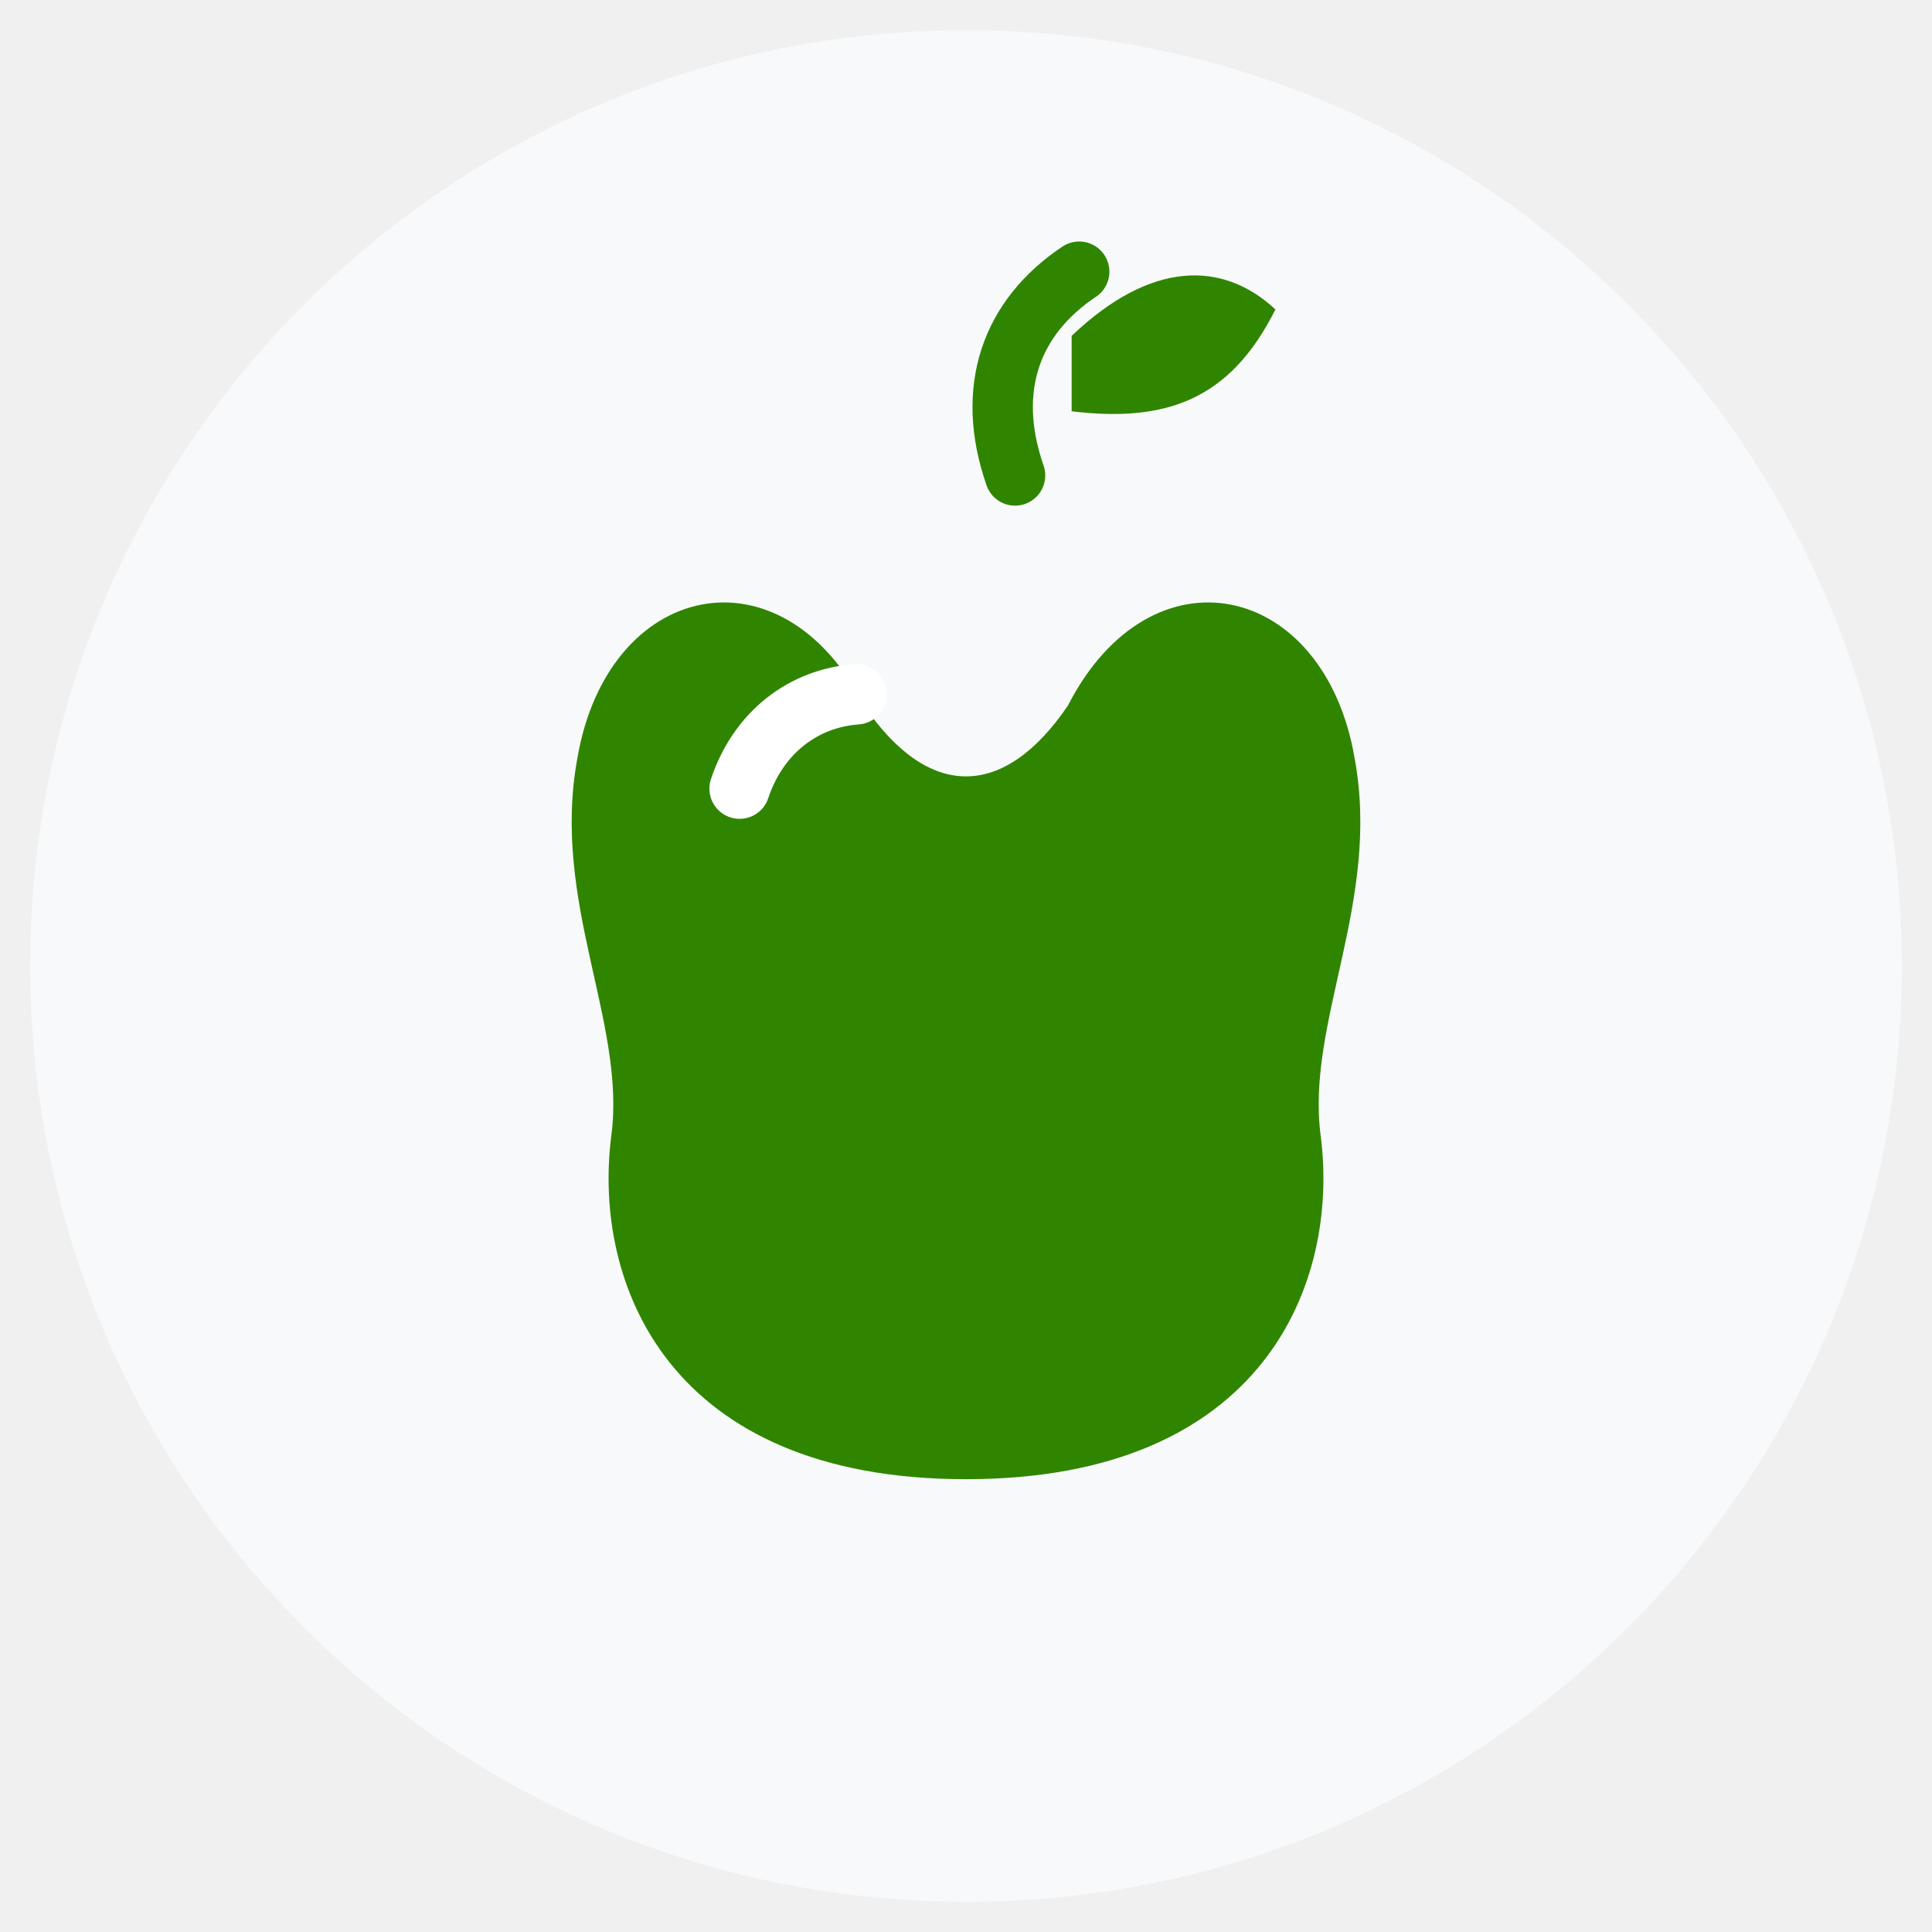
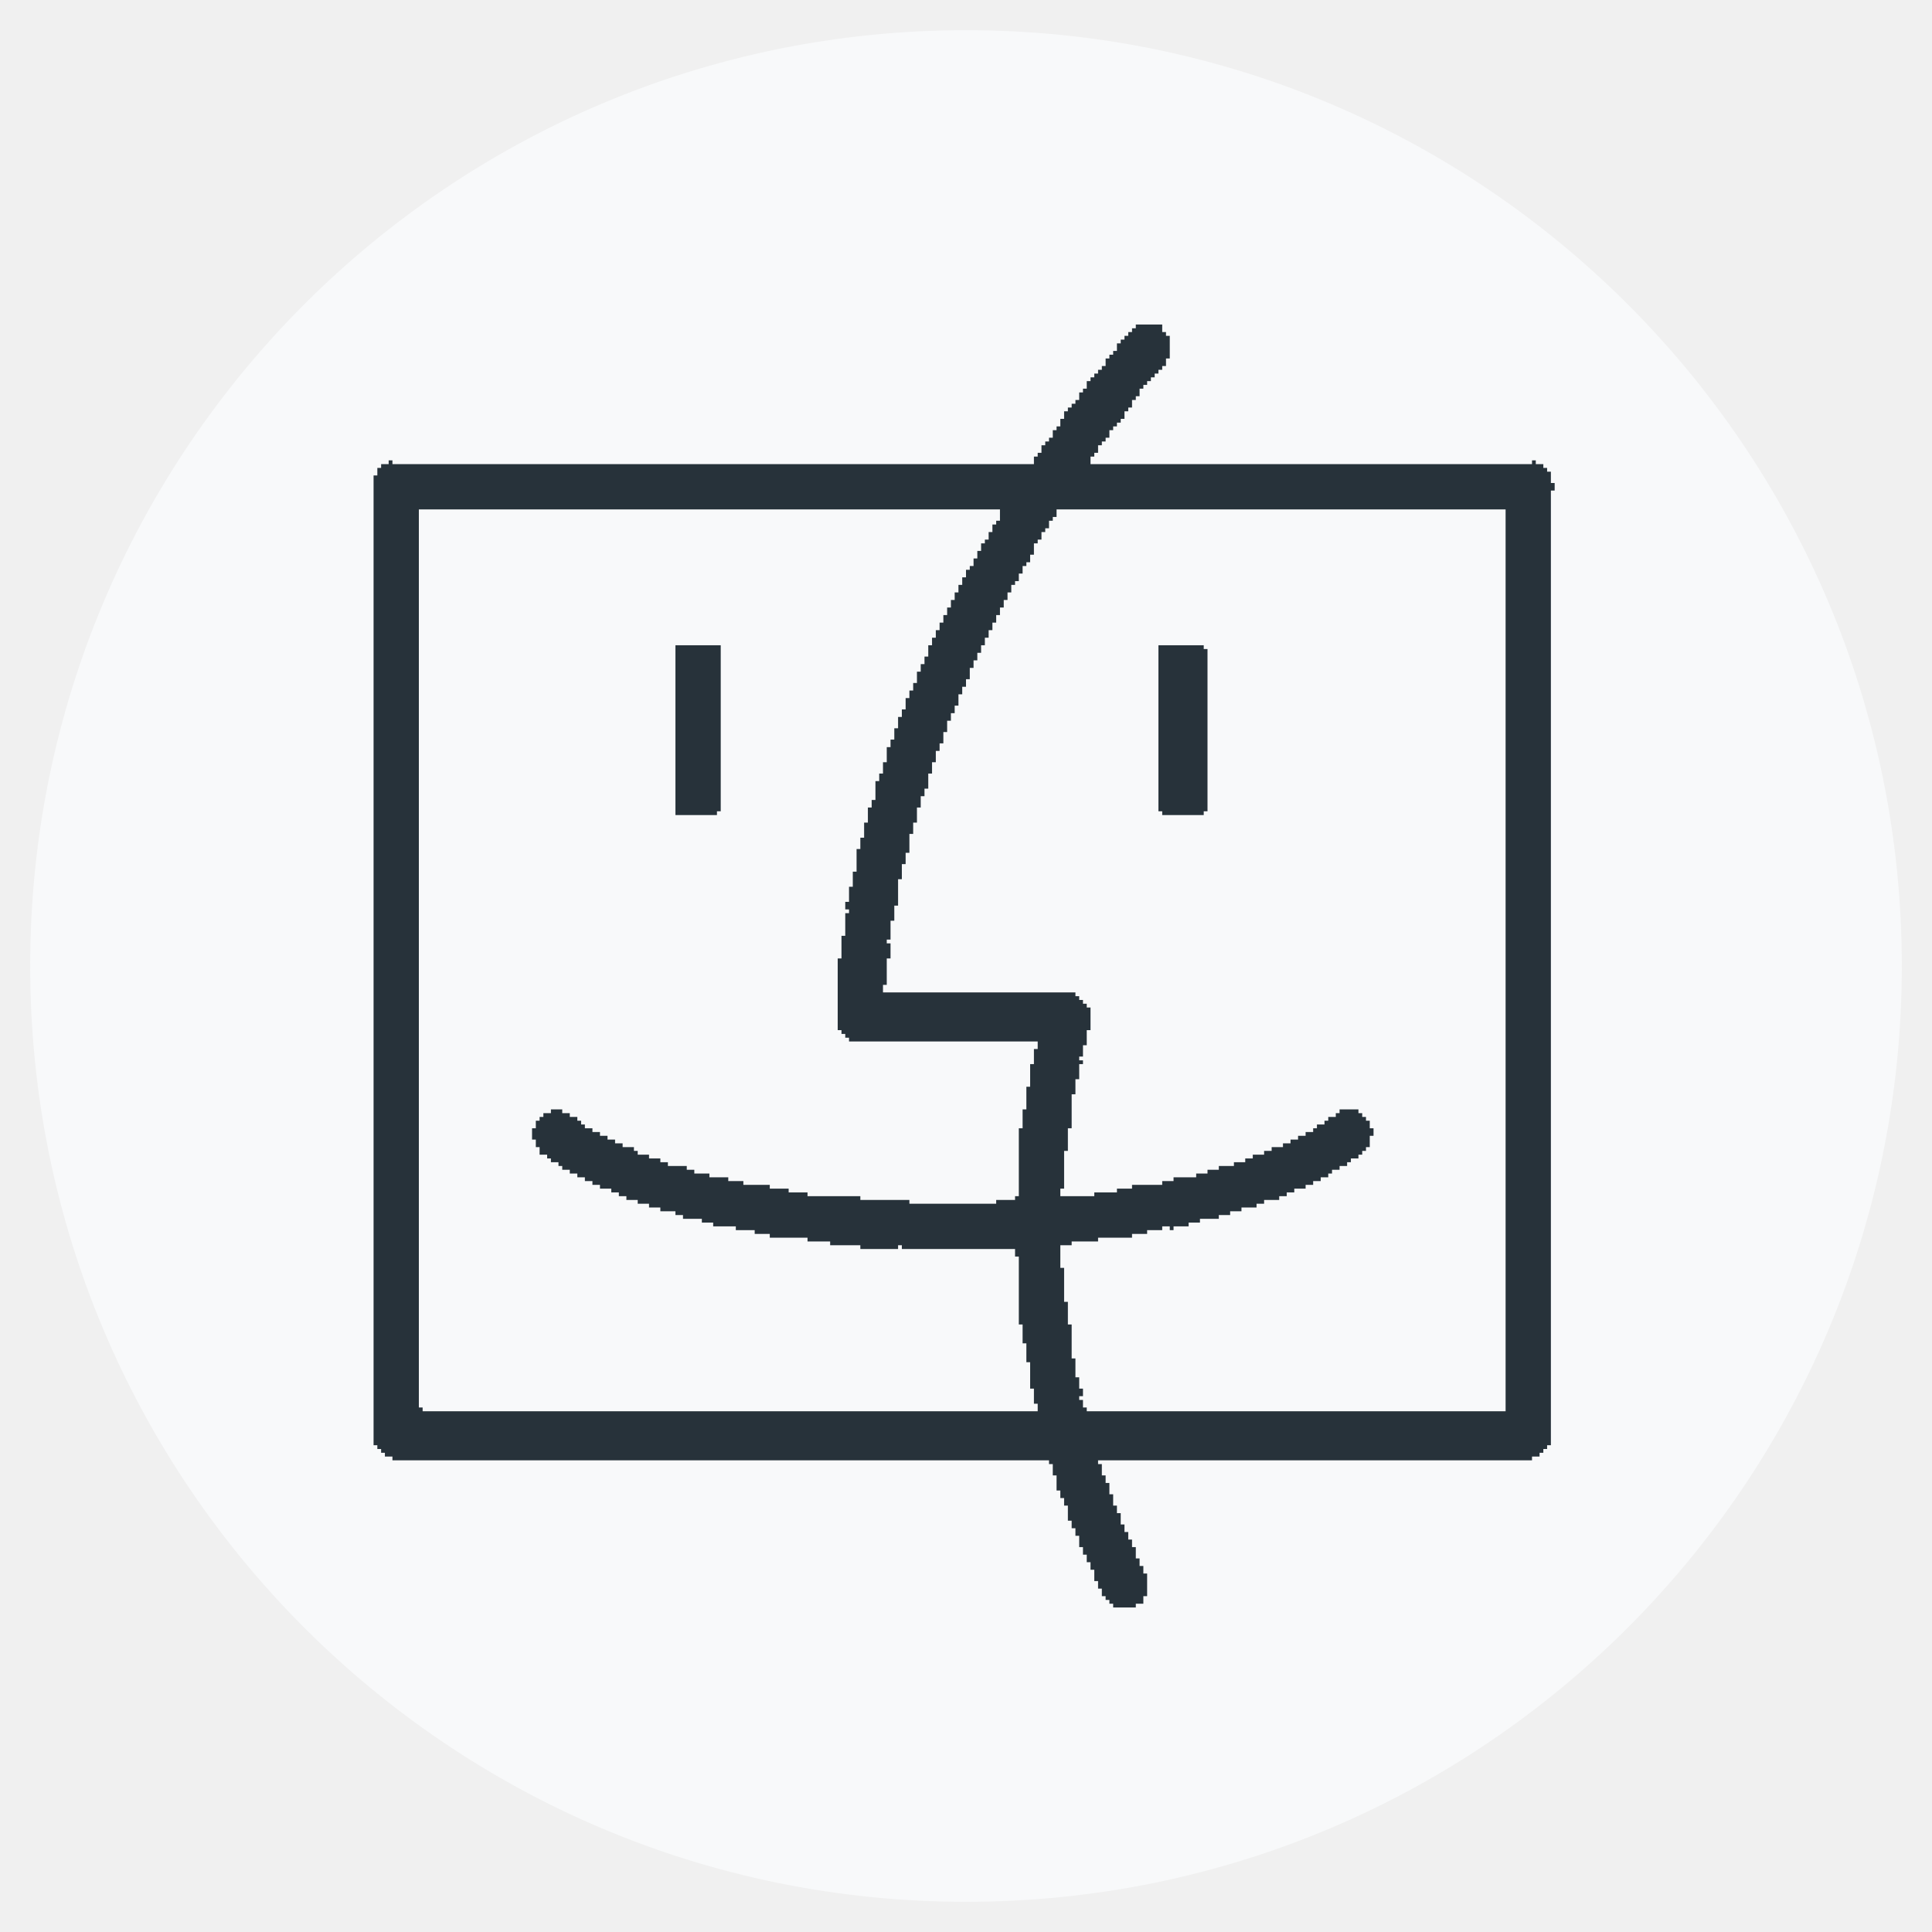
<svg xmlns="http://www.w3.org/2000/svg" viewBox="0 0 512 512" role="img" aria-labelledby="title description">
  <circle cx="256" cy="256" r="248" fill="#f8f9fa" />
-   <path d="M269 126c-8-23-1-42 17-54" fill="none" stroke="#308500" stroke-width="16" stroke-linecap="round" />
-   <path d="M284 89c21-20 40-20 54-7-12 24-29 30-54 27Z" fill="#308500" />
-   <path d="M229 187c-22-43-68-33-76 14-7 38 13 70 9 100-5 39 15 91 94 91s99-52 94-91c-4-30 16-62 9-100-8-47-54-57-76-14-17 25-37 25-54 0Z" fill="#308500" />
-   <path d="M196 209c5-15 17-24 31-25" fill="none" stroke="#ffffff" stroke-width="16" stroke-linecap="round" />
+   <g fill="#27323a">
+     <path d="M99,126v2v2v2v2v2v2v2v2v2v2v2v2v2v2v2v2v2v2v2v2v2v2v2v2v2v2v2v2v2v2v2v2v2v2v2v2v2v2v2v2v2v2v2v2v2v2v2v2v2v2v2v2v2v2v2v2v2v2v2v2v2v2v2v2v2v2v2v2v2v2v2v2v2v2v2v2v2v2v2v2v2v2v2v2v2v2v2v2v2v2v2v2v2v2v2v2v2v2v2v2v2v2v2v2v2v2v2v2v2v2v2v2v2v2v2v2v2v2v2v2v2v2v2v2v2v2v2v2v1h1v1h1v1h1v1h2v1h2h2h2h2h2h2h2h2h2h2h2h2h2h2h2h2h2h2h2h2h2h2h2h2h2h2h2h2h2h2h2h2h2h2h2h2h2h2h2h2h2h2h2h2h2h2h2h2h2h2h2h2h2h2h2h2h2h2h2h2h2h2h2h2h2h2h2h2h2h2h2h2h2h2h2h2h2h2h2h2h2h2h2h2h2h2h2v1h1v2v1h1v2v2h1v2h1v2h1v2v2h1v2h1v2h1v2v1h1v2h1v2h1v2h1v2v1h1v2h1v2h1v1h1v1h1v1h2h2h2v-1h2v-2h1v-2v-2v-2h-1v-2h-1v-2h-1v-2v-1h-1v-2h-1v-2h-1v-2h-1v-2v-1h-1v-2h-1v-2v-1h-1v-2v-1h-1v-2h-1v-2v-1h-1v-1h2h2h2h2h2h2h2h2h2h2h2h2h2h2h2h2h2h2h2h2h2h2h2h2h2h2h2h2h2h2h2h2h2h2h2h2h2h2h2h2h2h2h2h2h2h2h2h2h2h2h2h2h2h2h2h2h2h1v-1h2v-1h1v-1h1v-1h1v-2v-2v-2v-2v-2v-2v-2v-2v-2v-2v-2v-2v-2v-2v-2v-2v-2v-2v-2v-2v-2v-2v-2v-2v-2v-2v-2v-2v-2v-2v-2v-2v-2v-2v-2v-2v-2v-2v-2v-2v-2v-2v-2v-2v-2v-2v-2v-2v-2v-2v-2v-2v-2v-2v-2v-2v-2v-2v-2v-2v-2v-2v-2v-2v-2v-2v-2v-2v-2v-2v-2v-2v-2v-2v-2v-2v-2v-2v-2v-2v-2v-2v-2v-2v-2v-2v-2v-2v-2v-2v-2v-2v-2v-2v-2v-2v-2v-2v-2v-2v-2v-2v-2v-2v-2v-2v-2v-2v-2v-2v-2v-2v-2v-2v-2v-2v-2v-2v-2v-2v-2v-2v-2v-2v-2v-2v-1h1v-2h-1v-2v-1h-1v-1h-1v-1h-2v-1h-1v1h-2h-2h-2h-2h-2h-2h-2h-2h-2h-2h-2h-2h-2h-2h-2h-2h-2h-2h-2h-2h-2h-2h-2h-2h-2h-2h-2h-2h-2h-2h-2h-2h-2h-2h-2h-2h-2h-2h-2h-2h-2h-2h-2h-2h-2h-2h-2h-2h-2h-2h-2h-2h-2h-2h-2h-2h-2h-2h-1v-2h1v-1h1v-2h1v-1h1v-1h1v-2h1v-1h1v-1h1v-1h1v-2h1v-1h1v-2h1v-1h1v-2h1v-1h1v-1h1v-1h1v-1h1v-1h1v-1h1v-2h1v-2v-2v-2h-1v-1h-1v-2h-2h-2h-2h-1v1h-1v1h-1v1h-1v1h-1v1h-1v2h-1v1h-1v1h-1v2h-1v1h-1v1h-1v1h-1v1h-1v2h-1v1h-1v2h-1v1h-1v1h-1v1h-1v2h-1v2h-1v1h-1v2h-1v1h-1v1h-1v2h-1v1h-1v2h-2h-2h-2h-2h-2h-2h-2h-2h-2h-2h-2h-2h-2h-2h-2h-2h-2h-2h-2h-2h-2h-2h-2h-2h-2h-2h-2h-2h-2h-2h-2h-2h-2h-2h-2h-2h-2h-2h-2h-2h-2h-2h-2h-2h-2h-2h-2h-2h-2h-2h-2h-2h-2h-2h-2h-2h-2h-2h-2h-2h-2h-2h-2h-2h-2h-2h-2h-2h-2h-2h-2h-2h-2h-2h-2h-2h-2h-2h-2h-2h-2h-2h-2h-2h-2v-1h-1v1h-2v1h-1v2ZM111,135h2h2h2h2h2h2h2h2h2h2h2h2h2h2h2h2h2h2h2h2h2h2h2h2h2h2h2h2h2h2h2h2h2h2h2h2h2h2h2h2h2h2h2h2h2h2h2h2h2h2h2h2h2h2h2h2h2h2h2h2h2h2h2h2h2h2h2h2h2h2h2h2h2h2h2h2h2v2v1h-1v1h-1v2h-1v2h-1v1h-1v2h-1v2h-1v2h-1v1h-1v2h-1v2h-1v2h-1v2h-1v2h-1v2h-1v2h-1v2h-1v2h-1v2h-1v2v1h-1v2h-1v2h-1v2v1h-1v2h-1v2h-1v2v1h-1v2h-1v2v1h-1v2v1h-1v2h-1v2v2h-1v2v1h-1v2h-1v2v2v1h-1v2h-1v2v2h-1v2v2h-1v2v1h-1v2v2v2h-1v2v2h-1v2v2h-1v2h1v1h-1v2v2v2h-1v2v2v2h-1v2v2v2v2v2v2v2v2v2v1h1v1h1v1h1v1h2h2h2h2h2h2h2h2h2h2h2h2h2h2h2h2h2h2h2h2h2h2h2h2h2v2h-1v2v2h-1v2v2v2h-1v2v2v2h-1v2v2v1h-1v2v2v2v2v2v2v2v2v2h-1v1h-2h-2h-1v1h-2h-2h-2h-2h-2h-2h-2h-2h-2h-2h-2h-1v-1h-2h-2h-2h-2h-2h-2h-1v-1h-2h-2h-2h-2h-2h-2h-2v-1h-2h-2h-1v-1h-2h-2h-1v-1h-2h-2h-2h-1v-1h-2h-2v-1h-2h-2h-1v-1h-2h-2v-1h-2v-1h-2h-2h-1v-1h-2v-1h-2h-1v-1h-2h-1v-1h-1v-1h-2h-1v-1h-2v-1h-2v-1h-2v-1h-2v-1h-2v-1h-1v-1h-1v-1h-2v-1h-2v-1h-2h-1v1h-2v1h-1v1h-1v2h-1v2v1h1v2h1v2h2v1h1v1h2v1h1v1h2v1h2v1h2v1h2v1h2v1h2h1v1h2v1h2v1h2h1v1h2h1v1h2h1v1h2h2v1h2v1h2h2h1v1h2h1v1h2h2h2v1h2h2h1v1h2h2v1h2h2h2h2h2v1h2h2h2v1h2h2h2h2v1h2h2h2h2h2v-1h1v1h2h2h2h2h2h2h2h2h2h2h2h2h2h2h2v2h1v2v2v2v2v2v2v2v2v2h1v2v2v1h1v2v2v1h1v2v2v2v1h1v2v2h1v2h-2h-2h-2h-2h-2h-2h-2h-2h-2h-2h-2h-2h-2h-2h-2h-2h-2h-2h-2h-2h-2h-2h-2h-2h-2h-2h-2h-2h-2h-2h-2h-2h-2h-2h-2h-2h-2h-2h-2h-2h-2h-2h-2h-2h-2h-2h-2h-2h-2h-2h-2h-2h-2h-2h-2h-2h-2h-2h-2h-2h-2h-2h-2h-2h-2h-2h-2h-2h-2h-2h-2h-2h-2h-2h-2h-2h-2h-2h-2h-2h-2h-1v-1h-1v-2v-2v-2v-2v-2v-2v-2v-2v-2v-2v-2v-2v-2v-2v-2v-2v-2v-2v-2v-2v-2v-2v-2v-2v-2v-2v-2v-2v-2v-2v-2v-2v-2v-2v-2v-2v-2v-2v-2v-2v-2v-2v-2v-2v-2v-2v-2v-2v-2v-2v-2v-2v-2v-2v-2v-2v-2v-2v-2v-2v-2v-2v-2v-2v-2v-2v-2v-2v-2v-2v-2v-2v-2v-2v-2v-2v-2v-2v-2v-2v-2v-2v-2v-2v-2v-2v-2v-2v-2v-2v-2v-2v-2v-2v-2v-2v-2v-2v-2v-2v-2v-2v-2v-2v-2v-2v-2v-2v-2v-2v-2v-2v-2v-2v-2v-2v-2v-2ZM234,261h1v-2v-2v-2v-1h1v-2v-2h-1v-1h1v-2v-2v-1h1v-2v-2h1v-2v-2v-2v-1h1v-2v-2h1v-2v-1h1v-2v-2v-1h1v-2v-1h1v-2v-2h1v-2v-1h1v-2h1v-2v-2h1v-2v-1h1v-2v-1h1v-2h1v-2v-1h1v-2v-1h1v-2h1v-2h1v-2v-1h1v-2h1v-2h1v-2v-1h1v-2h1v-2h1v-2h1v-2h1v-2h1v-2h1v-2h1v-2h1v-2h1v-2h1v-2h1v-1h1v-2h1v-2h1v-1h1v-2h1v-2v-1h1v-1h1v-2h1v-1h1v-2h1v-1h1v-2h2h2h2h2h2h2h2h2h2h2h2h2h2h2h2h2h2h2h2h2h2h2h2h2h2h2h2h2h2h2h2h2h2h2h2h2h2h2h2h2h2h2h2h2h2h2h2h2h2h2h2h2h2h2h2h2h2h2h2h1v2v2v2v2v2v2v2v2v2v2v2v2v2v2v2v2v2v2v2v2v2v2v2v2v2v2v2v2v2v2v2v2v2v2v2v2v2v2v2v2v2v2v2v2v2v2v2v2v2v2v2v2v2v2v2v2v2v2v2v2v2v2v2v2v2v2v2v2v2v2v2v2v2v2v2v2v2v2v2v2v2v2v2v2v2v2v2v2v2v2v2v2v2v2v2v2v2v2v2v2v2v2v2v2v2v2v2v2v2v2v2v2v2v2v2v2v2v2v2v1h-2h-2h-2h-2h-2h-2h-2h-2h-2h-2h-2h-2h-2h-2h-2h-2h-2h-2h-2h-2h-2h-2h-2h-2h-2h-2h-2h-2h-2h-2h-2h-2h-2h-2h-2h-2h-2h-2h-2h-2h-2h-2h-2h-2h-2h-2h-2h-2h-2h-2h-2h-2h-2h-2h-2h-1v-1h-1v-2h-1v-1h1v-2h-1v-2v-1h-1v-2v-2v-1h-1v-2v-2v-2v-2v-1h-1v-2v-2v-2h-1v-2v-2v-2v-2v-1h-1v-2v-2v-2h2h1v-1h2h2h2h1v-1h2h2h2h2h1v-1h2h2v-1h2h2v-1h2v1h1v-1h2h2v-1h2h1v-1h2h2h1v-1h2h1v-1h2h1v-1h2h2v-1h2v-1h2h2v-1h2v-1h2v-1h2h1v-1h2v-1h2v-1h2v-1h1v-1h2v-1h2v-1h1v-1h2v-1h1v-1h1v-1h1v-2v-1h1v-2h-1v-2h-1v-1h-1v-1h-1v-1h-2h-2h-1v1h-1v1h-2v1h-1v1h-2v1h-1v1h-2v1h-2v1h-2v1h-2v1h-2h-1v1h-2v1h-2h-1v1h-2v1h-2h-1v1h-2h-2v1h-2h-1v1h-2h-1v1h-2h-2h-2v1h-2h-1v1h-2h-2h-2h-2v1h-2h-2v1h-2h-2h-2v1h-2h-2h-2h-2h-1v-2h1v-2v-2v-2v-2v-2h1v-2v-2v-2h1v-2v-2v-2v-2v-1h1v-2v-2h1v-2v-2h1v-1h-1v-1h1v-2v-1h1v-2v-2h1v-2v-2v-2h-1v-1h-1v-1h-1v-1h-1v-1h-2h-2h-2h-2h-2h-2h-2h-2h-2h-2h-2h-2h-2h-2h-2h-2h-2h-2h-2h-2h-2h-2h-2h-2h-2h-1ZM179,171v2v2v2v2v2v2v2v2v2v2v2v2v2v2v2v2v2v2v2v2v2v2v1h2h2h2h2h2h1v-1h1v-2v-2v-2v-2v-2v-2v-2v-2v-2v-2v-2v-2v-2v-2v-2v-2v-2v-2v-2v-2v-2v-2h-2h-2h-2h-2h-2ZM307,171v2v2v2v2v2v2v2v2v2v2v2v2v2v2v2v2v2v2v2v2v2v2h1v1h2h2h2h2h2h1v-1h1v-2v-2v-2v-2v-2v-2v-2v-2v-2v-2v-2v-2v-2v-2v-2v-2v-2v-2v-2v-2v-2v-1h-1v-1h-2h-2h-2h-2h-2Z" />
+   </g>
</svg>
